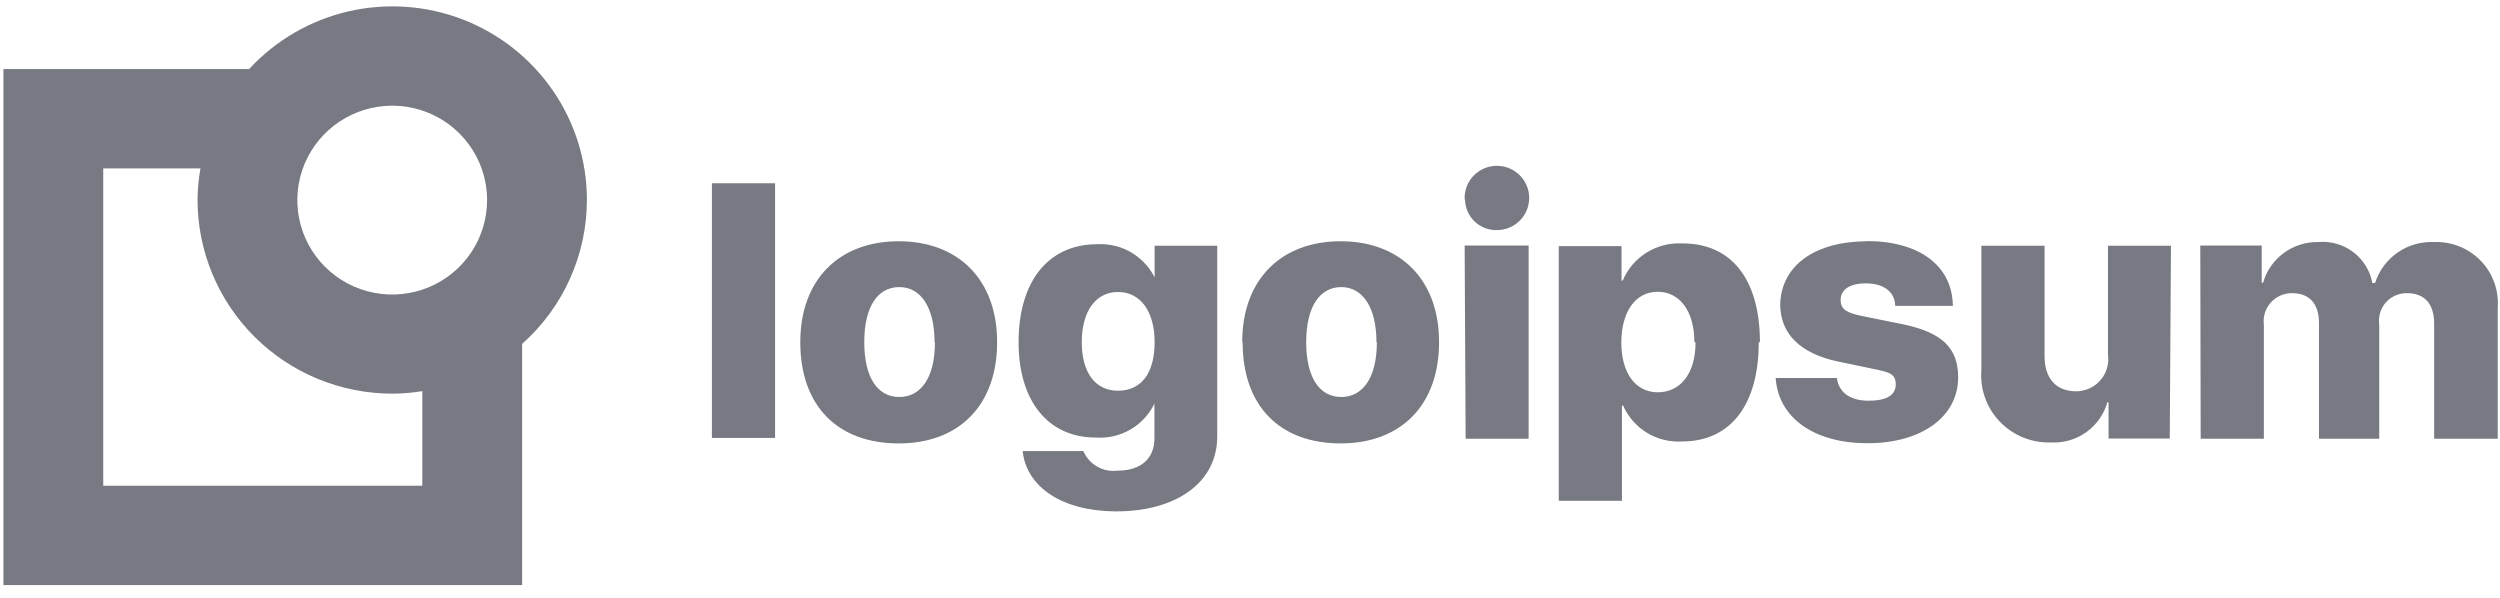
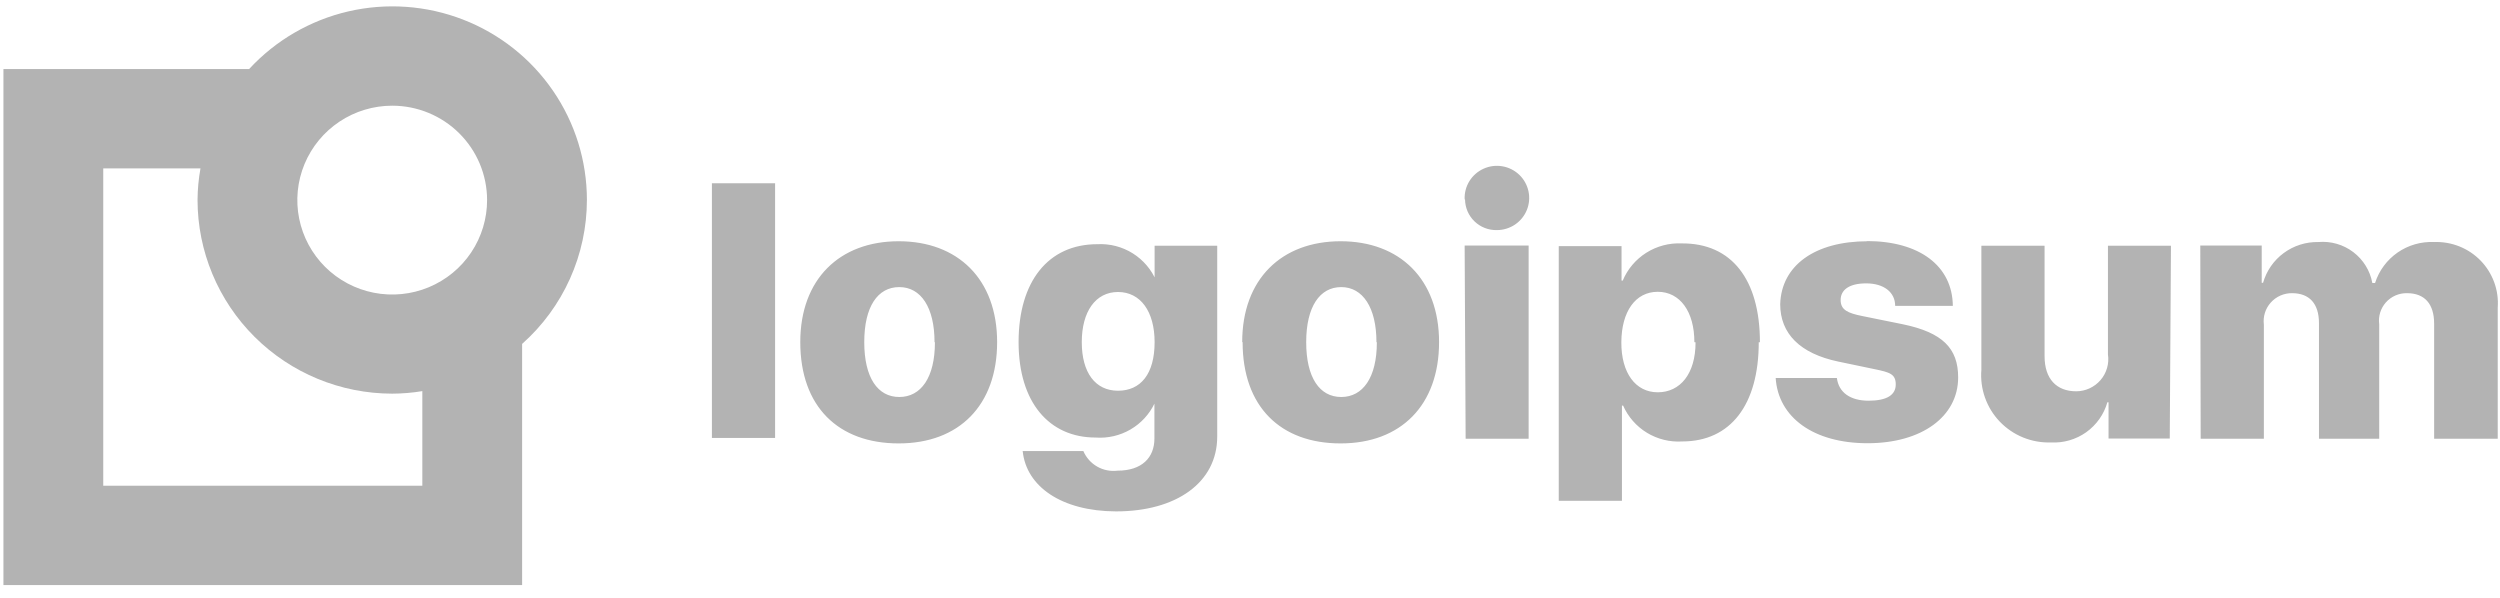
- <svg xmlns="http://www.w3.org/2000/svg" width="134" height="32" viewBox="0 0 134 32" fill="none">
+ <svg xmlns="http://www.w3.org/2000/svg" width="134" height="32" viewBox="0 0 134 32" fill="grey">
  <g opacity="0.6">
-     <path d="M38.158 9.823H41.545V23.473H38.158V9.823ZM42.895 18.339C42.895 14.958 45.005 12.931 48.171 12.931C51.336 12.931 53.446 14.958 53.446 18.339C53.446 21.72 51.41 23.767 48.171 23.767C44.932 23.767 42.895 21.793 42.895 18.339ZM50.091 18.339C50.091 16.48 49.363 15.388 48.202 15.388C47.042 15.388 46.324 16.438 46.324 18.339C46.324 20.239 47.042 21.279 48.202 21.279C49.363 21.279 50.112 20.239 50.112 18.349L50.091 18.339ZM54.797 24.177H58.068C58.217 24.527 58.477 24.82 58.808 25.009C59.14 25.199 59.524 25.275 59.904 25.227C61.201 25.227 61.877 24.534 61.877 23.505V21.615H61.887C61.608 22.203 61.156 22.694 60.591 23.022C60.026 23.35 59.374 23.5 58.722 23.452C56.242 23.452 54.596 21.573 54.596 18.339C54.596 15.105 56.169 13.089 58.817 13.089C59.486 13.053 60.15 13.225 60.717 13.58C61.283 13.936 61.726 14.457 61.982 15.073H61.887V13.173H65.243V23.4C65.243 25.867 63.048 27.411 59.819 27.411C56.886 27.4 55.008 26.067 54.818 24.187L54.797 24.177ZM61.887 18.339C61.887 16.69 61.128 15.651 59.925 15.651C58.722 15.651 57.983 16.701 57.983 18.339C57.983 19.977 58.711 20.943 59.925 20.943C61.138 20.943 61.887 20.05 61.887 18.339ZM66.582 18.339C66.582 14.958 68.693 12.931 71.858 12.931C75.023 12.931 77.134 14.958 77.134 18.339C77.134 21.72 75.087 23.767 71.858 23.767C68.629 23.767 66.604 21.793 66.604 18.339H66.582ZM73.778 18.339C73.778 16.48 73.04 15.388 71.89 15.388C70.74 15.388 70.012 16.438 70.012 18.339C70.012 20.239 70.729 21.279 71.89 21.279C73.05 21.279 73.799 20.239 73.799 18.349L73.778 18.339ZM78.505 10.684C78.491 10.341 78.579 10.001 78.76 9.708C78.941 9.416 79.206 9.184 79.521 9.042C79.835 8.9 80.185 8.855 80.526 8.913C80.866 8.971 81.181 9.129 81.431 9.367C81.68 9.604 81.852 9.911 81.925 10.247C81.998 10.583 81.969 10.933 81.84 11.252C81.712 11.57 81.49 11.844 81.204 12.037C80.918 12.229 80.581 12.332 80.236 12.333C80.015 12.338 79.795 12.3 79.59 12.221C79.384 12.141 79.196 12.022 79.037 11.869C78.878 11.717 78.751 11.535 78.663 11.333C78.576 11.131 78.529 10.914 78.526 10.695L78.505 10.684ZM78.505 13.162H81.934V23.515H78.558L78.505 13.162ZM94.269 18.339C94.269 21.709 92.749 23.662 90.164 23.662C89.502 23.703 88.844 23.54 88.278 23.197C87.712 22.853 87.266 22.345 86.999 21.741H86.936V26.844H83.549V13.194H86.915V15.042H86.978C87.235 14.426 87.677 13.903 88.244 13.546C88.81 13.19 89.474 13.015 90.143 13.047C92.802 13.026 94.332 14.968 94.332 18.349L94.269 18.339ZM90.819 18.339C90.819 16.701 90.048 15.64 88.856 15.64C87.664 15.64 86.915 16.69 86.904 18.339C86.894 19.987 87.664 21.027 88.856 21.027C90.048 21.027 90.882 20.05 90.882 18.349L90.819 18.339ZM100.051 12.921C102.889 12.921 104.651 14.254 104.672 16.396H101.581C101.581 15.651 100.958 15.189 100.03 15.189C99.101 15.189 98.658 15.546 98.658 16.081C98.658 16.617 99.048 16.785 99.829 16.942L102.003 17.383C104.113 17.824 104.957 18.664 104.957 20.229C104.957 22.329 103.005 23.757 100.103 23.757C97.202 23.757 95.313 22.371 95.176 20.26H98.457C98.552 21.027 99.164 21.478 100.156 21.478C101.148 21.478 101.612 21.163 101.612 20.607C101.612 20.05 101.296 19.956 100.483 19.788L98.521 19.378C96.484 18.948 95.419 17.887 95.419 16.302C95.482 14.244 97.255 12.931 100.114 12.931L100.051 12.921ZM116.299 23.505H113.018V21.562H112.955C112.771 22.21 112.371 22.776 111.821 23.168C111.27 23.559 110.602 23.752 109.927 23.715C109.417 23.731 108.909 23.64 108.437 23.448C107.965 23.255 107.539 22.965 107.187 22.598C106.835 22.23 106.566 21.792 106.396 21.313C106.226 20.834 106.16 20.325 106.202 19.819V13.173H109.589V19.095C109.589 20.313 110.233 20.974 111.288 20.974C111.535 20.972 111.779 20.918 112.004 20.814C112.228 20.71 112.428 20.559 112.589 20.372C112.75 20.185 112.869 19.966 112.937 19.729C113.006 19.492 113.023 19.244 112.986 19V13.173H116.363L116.299 23.505ZM117.935 13.162H121.227V15.157H121.301C121.483 14.518 121.872 13.957 122.409 13.562C122.945 13.167 123.598 12.96 124.266 12.973C124.936 12.915 125.603 13.108 126.138 13.514C126.672 13.92 127.036 14.509 127.157 15.168H127.304C127.515 14.506 127.94 13.932 128.512 13.535C129.085 13.138 129.773 12.941 130.47 12.973C130.933 12.956 131.395 13.036 131.824 13.208C132.254 13.38 132.643 13.641 132.965 13.973C133.286 14.305 133.534 14.701 133.691 15.135C133.849 15.569 133.912 16.031 133.878 16.491V23.515H130.47V17.352C130.47 16.302 129.974 15.714 129.014 15.714C128.801 15.71 128.589 15.753 128.395 15.838C128.2 15.923 128.025 16.05 127.884 16.208C127.743 16.367 127.638 16.554 127.576 16.757C127.514 16.959 127.497 17.173 127.526 17.383V23.515H124.297V17.32C124.297 16.27 123.78 15.714 122.852 15.714C122.637 15.712 122.424 15.756 122.227 15.843C122.03 15.93 121.855 16.058 121.712 16.218C121.569 16.378 121.462 16.567 121.398 16.771C121.335 16.976 121.316 17.192 121.343 17.404V23.515H117.956L117.935 13.162Z" fill="#1D2130" />
-     <path d="M31.458 10.716C31.458 8.626 30.824 6.585 29.638 4.86C28.453 3.135 26.772 1.806 24.815 1.048C22.858 0.29 20.716 0.138 18.671 0.611C16.626 1.085 14.772 2.162 13.352 3.702H0.184V31.359H27.986V18.433C29.078 17.462 29.951 16.273 30.549 14.943C31.147 13.613 31.457 12.173 31.458 10.716ZM26.108 10.716C26.11 11.717 25.814 12.697 25.256 13.53C24.699 14.364 23.905 15.014 22.976 15.399C22.047 15.784 21.024 15.885 20.037 15.691C19.05 15.497 18.142 15.016 17.43 14.309C16.718 13.601 16.233 12.7 16.035 11.717C15.838 10.736 15.938 9.717 16.323 8.792C16.708 7.867 17.36 7.076 18.196 6.519C19.033 5.962 20.016 5.665 21.023 5.665C22.37 5.665 23.662 6.197 24.615 7.144C25.568 8.091 26.105 9.375 26.108 10.716ZM22.637 26.035H5.534V9.025H10.746C10.645 9.583 10.592 10.149 10.588 10.716C10.59 13.469 11.691 16.109 13.647 18.056C15.603 20.003 18.256 21.098 21.023 21.1C21.564 21.098 22.103 21.052 22.637 20.964V26.035Z" fill="#1D2130" />
+     <path d="M38.158 9.823H41.545V23.473H38.158V9.823ZM42.895 18.339C42.895 14.958 45.005 12.931 48.171 12.931C51.336 12.931 53.446 14.958 53.446 18.339C53.446 21.72 51.41 23.767 48.171 23.767C44.932 23.767 42.895 21.793 42.895 18.339ZM50.091 18.339C50.091 16.48 49.363 15.388 48.202 15.388C47.042 15.388 46.324 16.438 46.324 18.339C46.324 20.239 47.042 21.279 48.202 21.279C49.363 21.279 50.112 20.239 50.112 18.349L50.091 18.339ZM54.797 24.177H58.068C58.217 24.527 58.477 24.82 58.808 25.009C59.14 25.199 59.524 25.275 59.904 25.227C61.201 25.227 61.877 24.534 61.877 23.505V21.615H61.887C61.608 22.203 61.156 22.694 60.591 23.022C60.026 23.35 59.374 23.5 58.722 23.452C56.242 23.452 54.596 21.573 54.596 18.339C54.596 15.105 56.169 13.089 58.817 13.089C59.486 13.053 60.15 13.225 60.717 13.58C61.283 13.936 61.726 14.457 61.982 15.073H61.887V13.173H65.243V23.4C65.243 25.867 63.048 27.411 59.819 27.411C56.886 27.4 55.008 26.067 54.818 24.187L54.797 24.177ZM61.887 18.339C61.887 16.69 61.128 15.651 59.925 15.651C58.722 15.651 57.983 16.701 57.983 18.339C57.983 19.977 58.711 20.943 59.925 20.943C61.138 20.943 61.887 20.05 61.887 18.339ZM66.582 18.339C66.582 14.958 68.693 12.931 71.858 12.931C75.023 12.931 77.134 14.958 77.134 18.339C77.134 21.72 75.087 23.767 71.858 23.767C68.629 23.767 66.604 21.793 66.604 18.339H66.582ZM73.778 18.339C73.778 16.48 73.04 15.388 71.89 15.388C70.74 15.388 70.012 16.438 70.012 18.339C70.012 20.239 70.729 21.279 71.89 21.279C73.05 21.279 73.799 20.239 73.799 18.349L73.778 18.339ZM78.505 10.684C78.491 10.341 78.579 10.001 78.76 9.708C78.941 9.416 79.206 9.184 79.521 9.042C79.835 8.9 80.185 8.855 80.526 8.913C80.866 8.971 81.181 9.129 81.431 9.367C81.68 9.604 81.852 9.911 81.925 10.247C81.998 10.583 81.969 10.933 81.84 11.252C81.712 11.57 81.49 11.844 81.204 12.037C80.918 12.229 80.581 12.332 80.236 12.333C80.015 12.338 79.795 12.3 79.59 12.221C79.384 12.141 79.196 12.022 79.037 11.869C78.878 11.717 78.751 11.535 78.663 11.333C78.576 11.131 78.529 10.914 78.526 10.695L78.505 10.684ZM78.505 13.162H81.934V23.515H78.558L78.505 13.162ZM94.269 18.339C94.269 21.709 92.749 23.662 90.164 23.662C89.502 23.703 88.844 23.54 88.278 23.197C87.712 22.853 87.266 22.345 86.999 21.741H86.936V26.844H83.549V13.194H86.915V15.042H86.978C87.235 14.426 87.677 13.903 88.244 13.546C88.81 13.19 89.474 13.015 90.143 13.047C92.802 13.026 94.332 14.968 94.332 18.349L94.269 18.339ZM90.819 18.339C90.819 16.701 90.048 15.64 88.856 15.64C87.664 15.64 86.915 16.69 86.904 18.339C86.894 19.987 87.664 21.027 88.856 21.027C90.048 21.027 90.882 20.05 90.882 18.349L90.819 18.339ZM100.051 12.921C102.889 12.921 104.651 14.254 104.672 16.396H101.581C101.581 15.651 100.958 15.189 100.03 15.189C99.101 15.189 98.658 15.546 98.658 16.081C98.658 16.617 99.048 16.785 99.829 16.942L102.003 17.383C104.113 17.824 104.957 18.664 104.957 20.229C104.957 22.329 103.005 23.757 100.103 23.757C97.202 23.757 95.313 22.371 95.176 20.26H98.457C98.552 21.027 99.164 21.478 100.156 21.478C101.148 21.478 101.612 21.163 101.612 20.607C101.612 20.05 101.296 19.956 100.483 19.788L98.521 19.378C96.484 18.948 95.419 17.887 95.419 16.302C95.482 14.244 97.255 12.931 100.114 12.931L100.051 12.921ZM116.299 23.505H113.018V21.562H112.955C112.771 22.21 112.371 22.776 111.821 23.168C111.27 23.559 110.602 23.752 109.927 23.715C109.417 23.731 108.909 23.64 108.437 23.448C107.965 23.255 107.539 22.965 107.187 22.598C106.835 22.23 106.566 21.792 106.396 21.313C106.226 20.834 106.16 20.325 106.202 19.819V13.173H109.589V19.095C109.589 20.313 110.233 20.974 111.288 20.974C111.535 20.972 111.779 20.918 112.004 20.814C112.228 20.71 112.428 20.559 112.589 20.372C112.75 20.185 112.869 19.966 112.937 19.729C113.006 19.492 113.023 19.244 112.986 19V13.173H116.363L116.299 23.505ZM117.935 13.162H121.227V15.157H121.301C121.483 14.518 121.872 13.957 122.409 13.562C122.945 13.167 123.598 12.96 124.266 12.973C124.936 12.915 125.603 13.108 126.138 13.514C126.672 13.92 127.036 14.509 127.157 15.168H127.304C127.515 14.506 127.94 13.932 128.512 13.535C129.085 13.138 129.773 12.941 130.47 12.973C130.933 12.956 131.395 13.036 131.824 13.208C132.254 13.38 132.643 13.641 132.965 13.973C133.286 14.305 133.534 14.701 133.691 15.135C133.849 15.569 133.912 16.031 133.878 16.491V23.515H130.47V17.352C130.47 16.302 129.974 15.714 129.014 15.714C128.801 15.71 128.589 15.753 128.395 15.838C128.2 15.923 128.025 16.05 127.884 16.208C127.743 16.367 127.638 16.554 127.576 16.757C127.514 16.959 127.497 17.173 127.526 17.383V23.515H124.297V17.32C124.297 16.27 123.78 15.714 122.852 15.714C122.637 15.712 122.424 15.756 122.227 15.843C122.03 15.93 121.855 16.058 121.712 16.218C121.569 16.378 121.462 16.567 121.398 16.771C121.335 16.976 121.316 17.192 121.343 17.404V23.515H117.956L117.935 13.162Z" fill="grey" />
+     <path d="M31.458 10.716C31.458 8.626 30.824 6.585 29.638 4.86C28.453 3.135 26.772 1.806 24.815 1.048C22.858 0.29 20.716 0.138 18.671 0.611C16.626 1.085 14.772 2.162 13.352 3.702H0.184V31.359H27.986V18.433C29.078 17.462 29.951 16.273 30.549 14.943C31.147 13.613 31.457 12.173 31.458 10.716ZM26.108 10.716C26.11 11.717 25.814 12.697 25.256 13.53C24.699 14.364 23.905 15.014 22.976 15.399C22.047 15.784 21.024 15.885 20.037 15.691C19.05 15.497 18.142 15.016 17.43 14.309C16.718 13.601 16.233 12.7 16.035 11.717C15.838 10.736 15.938 9.717 16.323 8.792C16.708 7.867 17.36 7.076 18.196 6.519C19.033 5.962 20.016 5.665 21.023 5.665C22.37 5.665 23.662 6.197 24.615 7.144C25.568 8.091 26.105 9.375 26.108 10.716ZM22.637 26.035H5.534V9.025H10.746C10.645 9.583 10.592 10.149 10.588 10.716C10.59 13.469 11.691 16.109 13.647 18.056C15.603 20.003 18.256 21.098 21.023 21.1C21.564 21.098 22.103 21.052 22.637 20.964V26.035Z" fill="grey" />
  </g>
</svg>
